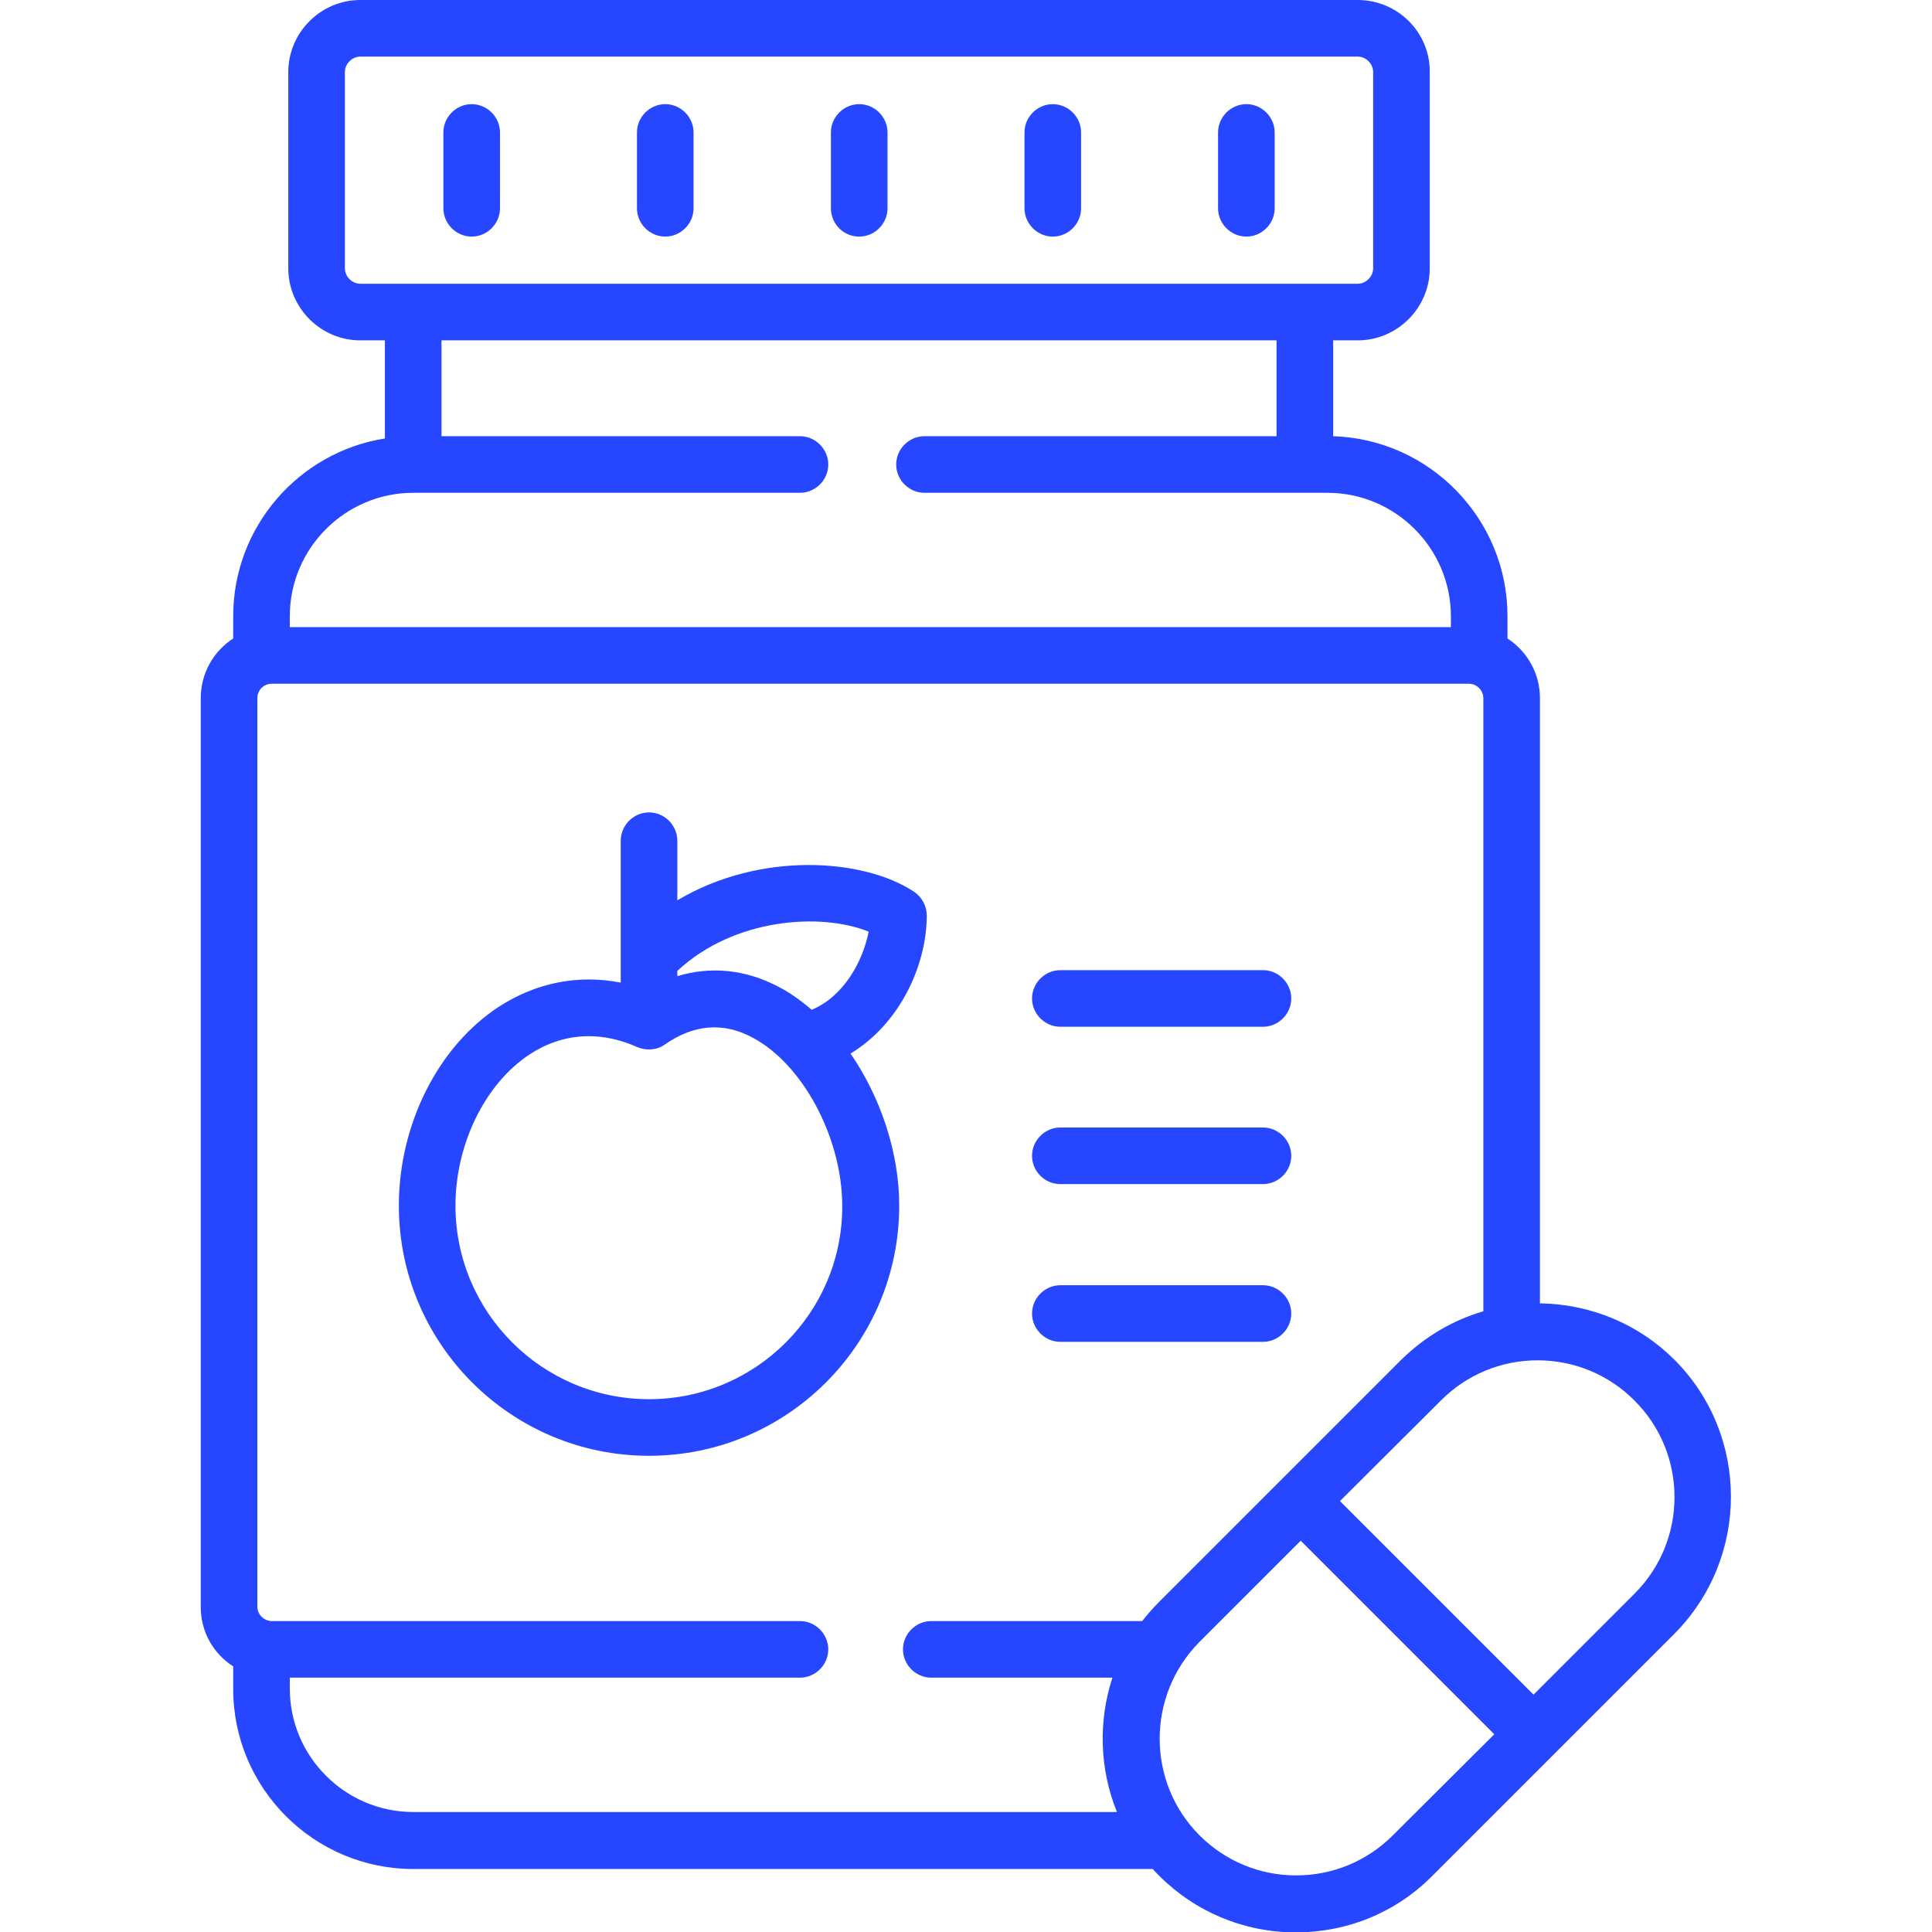
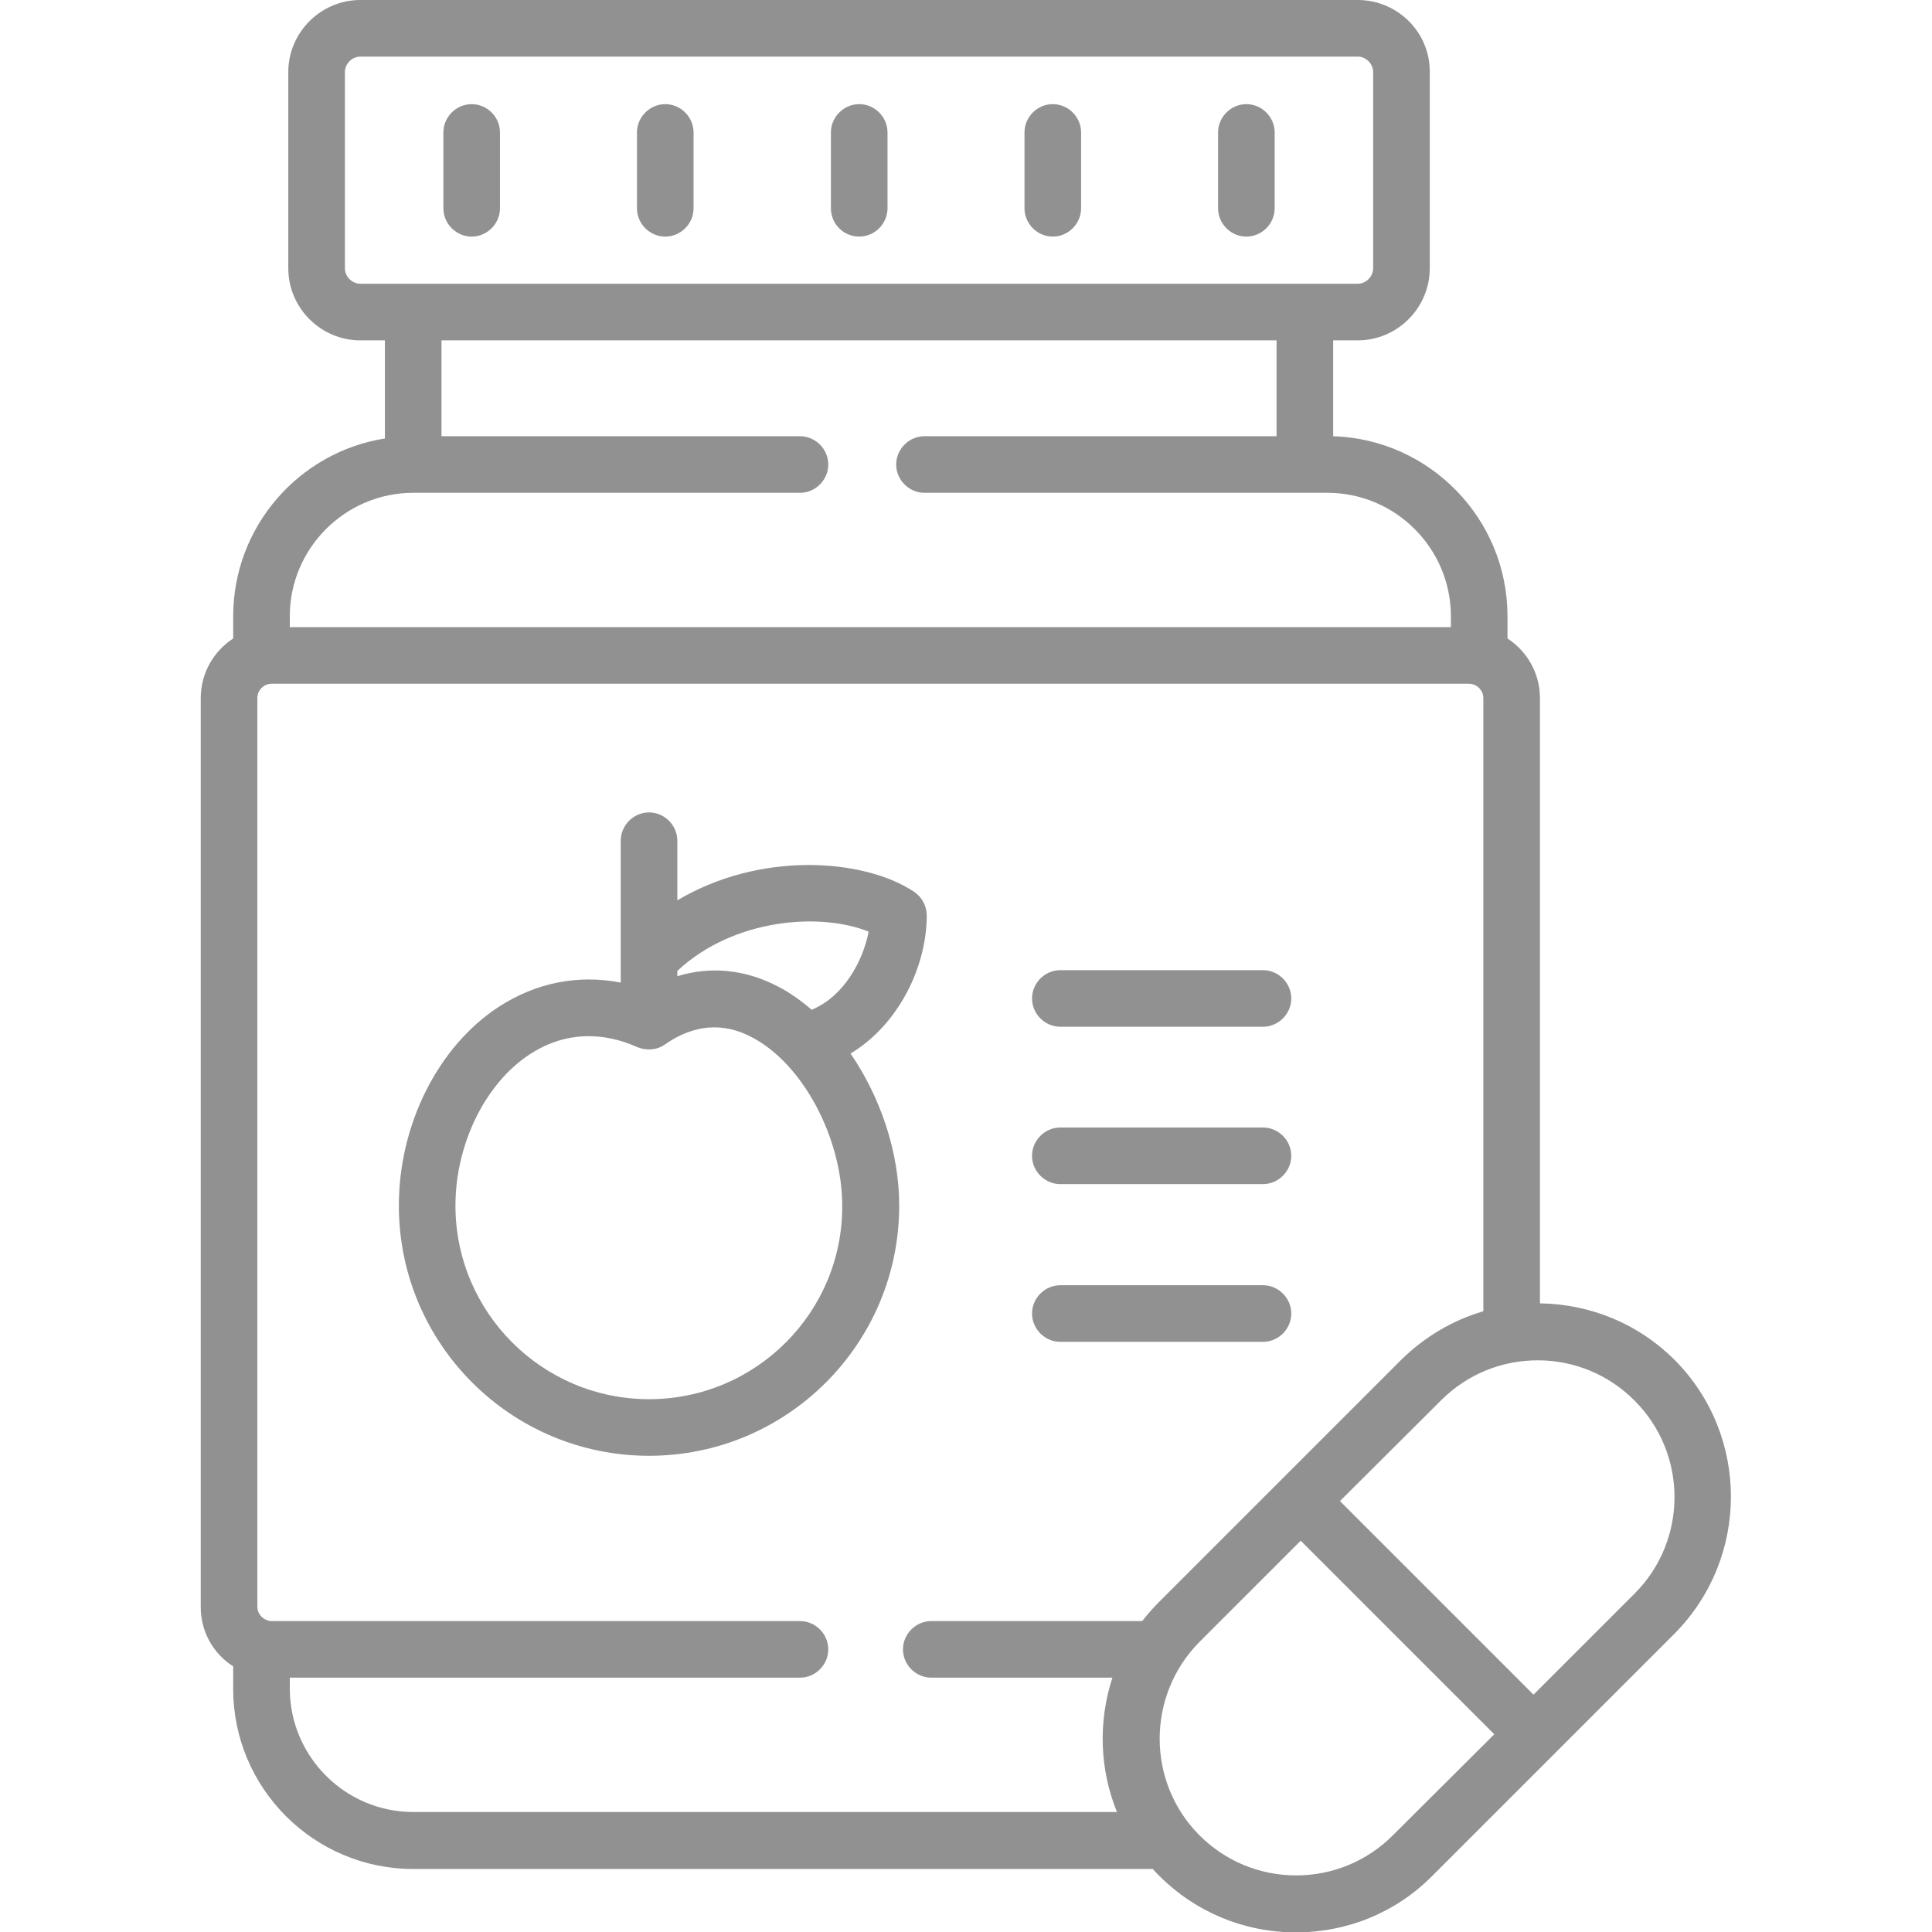
<svg xmlns="http://www.w3.org/2000/svg" version="1.1" id="Layer_1" x="0px" y="0px" viewBox="0 0 512 512" style="enable-background:new 0 0 512 512;" xml:space="preserve">
  <style type="text/css">
- 	.st0{fill:#2646FF;}
+ 	.st0{fill:#919191;}
</style>
  <g>
    <g>
      <path class="st0" d="M334.7,257.1H281c-4.1,0-7.5,3.4-7.5,7.5s3.4,7.5,7.5,7.5h53.7c4.1,0,7.5-3.4,7.5-7.5    S338.8,257.1,334.7,257.1z" />
      <path class="st0" d="M334.7,298.8H281c-4.1,0-7.5,3.4-7.5,7.5s3.4,7.5,7.5,7.5h53.7c4.1,0,7.5-3.4,7.5-7.5    S338.8,298.8,334.7,298.8z" />
      <path class="st0" d="M334.7,340.6H281c-4.1,0-7.5,3.4-7.5,7.5s3.4,7.5,7.5,7.5h53.7c4.1,0,7.5-3.4,7.5-7.5    S338.8,340.6,334.7,340.6z" />
      <path class="st0" d="M245.6,242.6c0-2.5-1.3-4.9-3.4-6.3c-13.5-8.9-40.9-10.7-62.7,2.3v-15.8c0-4.1-3.4-7.5-7.5-7.5    s-7.5,3.4-7.5,7.5v37.6c-11.3-2.2-22.4,0-32.3,6.4c-16.1,10.5-26.5,31.2-26.5,52.7c0,36.6,29.7,66.3,66.3,66.3    s66.3-29.7,66.3-66.3c0-14.2-5-28.8-12.9-40.3C238.2,271.5,245.6,256.1,245.6,242.6L245.6,242.6z M172,370.8    c-28.3,0-51.3-23-51.3-51.3c0-16.3,7.9-32.4,19.7-40.1c3.8-2.5,9.1-4.8,15.6-4.8c3.9,0,8.2,0.8,12.9,2.9c2.4,1,5.2,0.8,7.3-0.7    c7.6-5.3,15.4-6,23.1-1.9c13.4,7,23.9,26.6,23.9,44.7C223.3,347.8,200.3,370.8,172,370.8z M215.1,267.6c-2.8-2.4-5.7-4.5-8.8-6.1    c-8.7-4.6-18-5.5-26.8-2.8v-1.4c15.1-14.1,38.2-15.5,50.7-10.4C228.7,254.7,223.6,264.1,215.1,267.6z" />
-       <path class="st0" d="M443.8,360.4c-9.5-9.5-22.2-14.8-35.7-15V185c0-6.6-3.4-12.4-8.6-15.8v-5.9c0-25.8-20.6-46.9-46.2-47.7V90.2    h6.5c10.5,0,19.1-8.6,19.1-19.1v-52C379,8.6,370.4,0,359.8,0H95.5C85,0,76.4,8.6,76.4,19.1v52c0,10.5,8.6,19.1,19.1,19.1h6.5v26    c-22.8,3.6-40.2,23.4-40.2,47.1v5.9c-5.2,3.4-8.6,9.2-8.6,15.8v240.9c0,6.6,3.4,12.4,8.6,15.7v6c0,26.3,21.4,47.7,47.7,47.7h196    c0.5,0.6,1.1,1.2,1.7,1.8c9.6,9.6,22.5,15,36.2,15c13.7,0,26.6-5.3,36.2-15l64.1-64.1C463.7,412.9,463.7,380.4,443.8,360.4    L443.8,360.4z M95.5,75.2c-2.2,0-4.1-1.9-4.1-4.1v-52c0-2.2,1.9-4.1,4.1-4.1h264.3c2.2,0,4.1,1.9,4.1,4.1v52    c0,2.2-1.9,4.1-4.1,4.1L95.5,75.2L95.5,75.2z M76.8,163.3c0-18,14.7-32.7,32.7-32.7H212c4.1,0,7.5-3.4,7.5-7.5s-3.4-7.5-7.5-7.5    h-95V90.2h221.3v25.4H245c-4.1,0-7.5,3.4-7.5,7.5s3.4,7.5,7.5,7.5h106.8c18,0,32.7,14.7,32.7,32.7v2.9H76.8L76.8,163.3z     M307.2,424.5c-1.6,1.6-3.1,3.3-4.5,5.1h-55.9c-4.1,0-7.5,3.4-7.5,7.5s3.4,7.5,7.5,7.5h48c-3.8,11.6-3.4,24.3,1.2,35.6H109.5    c-18,0-32.7-14.7-32.7-32.7v-2.9H212c4.1,0,7.5-3.4,7.5-7.5s-3.4-7.5-7.5-7.5H72c-0.3,0-0.5,0-0.8-0.1c-1.7-0.4-3-1.9-3-3.7V185    c0-2.1,1.7-3.8,3.8-3.8h317.3c2,0,3.8,1.7,3.8,3.8v162.5c-8.2,2.4-15.6,6.8-21.8,12.9L307.2,424.5    C307.2,424.5,307.2,424.5,307.2,424.5L307.2,424.5z M369.1,486.4c-6.8,6.8-15.9,10.6-25.6,10.6c-9.7,0-18.8-3.8-25.6-10.6    c-14.1-14.1-14.1-37.1,0-51.3l0,0l26.8-26.8l51.3,51.3L369.1,486.4z M433.2,422.3l-26.8,26.8l-51.3-51.3l26.8-26.7    c6.8-6.8,15.9-10.6,25.6-10.6c9.7,0,18.8,3.8,25.6,10.6C447.3,385.2,447.3,408.2,433.2,422.3L433.2,422.3z" />
+       <path class="st0" d="M443.8,360.4c-9.5-9.5-22.2-14.8-35.7-15V185c0-6.6-3.4-12.4-8.6-15.8v-5.9c0-25.8-20.6-46.9-46.2-47.7V90.2    h6.5c10.5,0,19.1-8.6,19.1-19.1v-52C379,8.6,370.4,0,359.8,0H95.5C85,0,76.4,8.6,76.4,19.1v52c0,10.5,8.6,19.1,19.1,19.1h6.5v26    c-22.8,3.6-40.2,23.4-40.2,47.1v5.9c-5.2,3.4-8.6,9.2-8.6,15.8v240.9c0,6.6,3.4,12.4,8.6,15.7v6c0,26.3,21.4,47.7,47.7,47.7h196    c0.5,0.6,1.1,1.2,1.7,1.8c9.6,9.6,22.5,15,36.2,15s26.6-5.3,36.2-15l64.1-64.1C463.7,412.9,463.7,380.4,443.8,360.4L443.8,360.4z     M95.5,75.2c-2.2,0-4.1-1.9-4.1-4.1v-52c0-2.2,1.9-4.1,4.1-4.1h264.3c2.2,0,4.1,1.9,4.1,4.1v52c0,2.2-1.9,4.1-4.1,4.1H95.5    L95.5,75.2z M76.8,163.3c0-18,14.7-32.7,32.7-32.7H212c4.1,0,7.5-3.4,7.5-7.5s-3.4-7.5-7.5-7.5h-95V90.2h221.3v25.4H245    c-4.1,0-7.5,3.4-7.5,7.5s3.4,7.5,7.5,7.5h106.8c18,0,32.7,14.7,32.7,32.7v2.9H76.8V163.3z M307.2,424.5c-1.6,1.6-3.1,3.3-4.5,5.1    h-55.9c-4.1,0-7.5,3.4-7.5,7.5s3.4,7.5,7.5,7.5h48c-3.8,11.6-3.4,24.3,1.2,35.6H109.5c-18,0-32.7-14.7-32.7-32.7v-2.9H212    c4.1,0,7.5-3.4,7.5-7.5s-3.4-7.5-7.5-7.5H72c-0.3,0-0.5,0-0.8-0.1c-1.7-0.4-3-1.9-3-3.7V185c0-2.1,1.7-3.8,3.8-3.8h317.3    c2,0,3.8,1.7,3.8,3.8v162.5c-8.2,2.4-15.6,6.8-21.8,12.9L307.2,424.5L307.2,424.5L307.2,424.5z M369.1,486.4    c-6.8,6.8-15.9,10.6-25.6,10.6s-18.8-3.8-25.6-10.6c-14.1-14.1-14.1-37.1,0-51.3l0,0l26.8-26.8l51.3,51.3L369.1,486.4z     M433.2,422.3l-26.8,26.8l-51.3-51.3l26.8-26.7c6.8-6.8,15.9-10.6,25.6-10.6s18.8,3.8,25.6,10.6    C447.3,385.2,447.3,408.2,433.2,422.3L433.2,422.3z" />
      <path class="st0" d="M125,62.7c4.1,0,7.5-3.4,7.5-7.5V35.1c0-4.1-3.4-7.5-7.5-7.5s-7.5,3.4-7.5,7.5v20.1    C117.5,59.3,120.9,62.7,125,62.7z" />
      <path class="st0" d="M176.3,62.7c4.1,0,7.5-3.4,7.5-7.5V35.1c0-4.1-3.4-7.5-7.5-7.5s-7.5,3.4-7.5,7.5v20.1    C168.8,59.3,172.2,62.7,176.3,62.7z" />
      <path class="st0" d="M227.7,62.7c4.1,0,7.5-3.4,7.5-7.5V35.1c0-4.1-3.4-7.5-7.5-7.5s-7.5,3.4-7.5,7.5v20.1    C220.2,59.3,223.5,62.7,227.7,62.7z" />
      <path class="st0" d="M279,62.7c4.1,0,7.5-3.4,7.5-7.5V35.1c0-4.1-3.4-7.5-7.5-7.5s-7.5,3.4-7.5,7.5v20.1    C271.5,59.3,274.9,62.7,279,62.7z" />
      <path class="st0" d="M330.3,62.7c4.1,0,7.5-3.4,7.5-7.5V35.1c0-4.1-3.4-7.5-7.5-7.5s-7.5,3.4-7.5,7.5v20.1    C322.8,59.3,326.2,62.7,330.3,62.7z" />
    </g>
  </g>
</svg>
